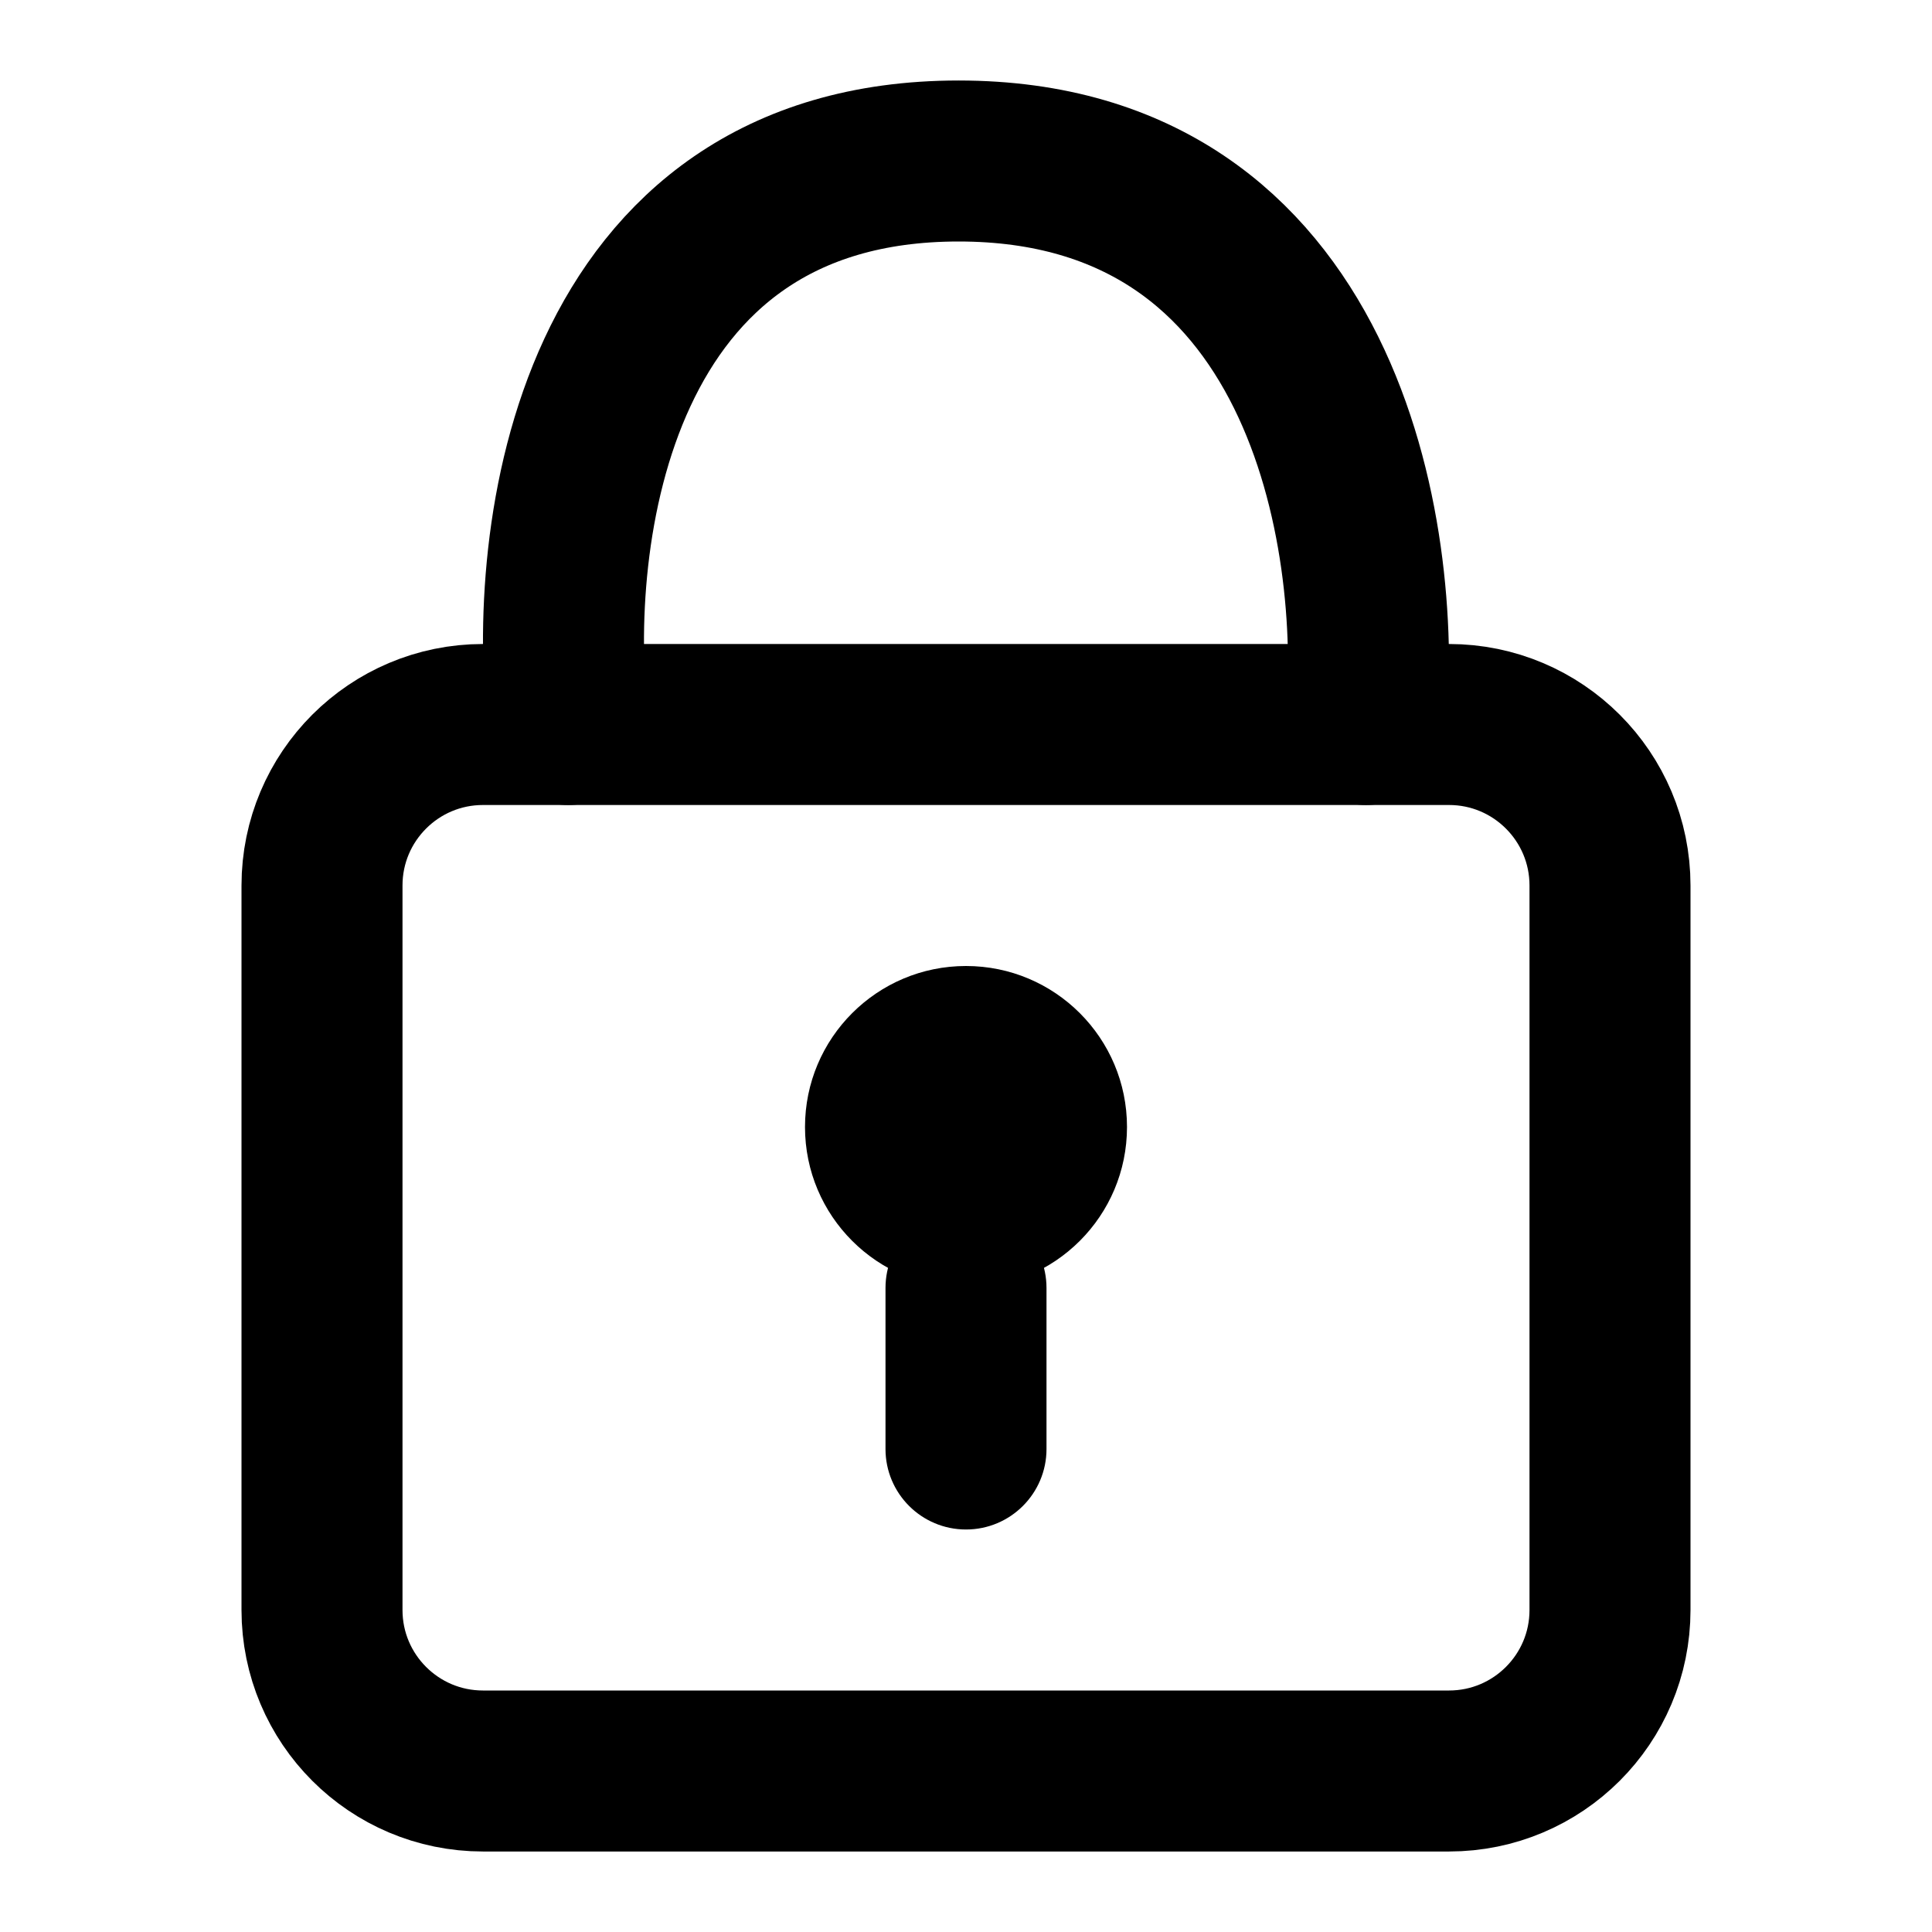
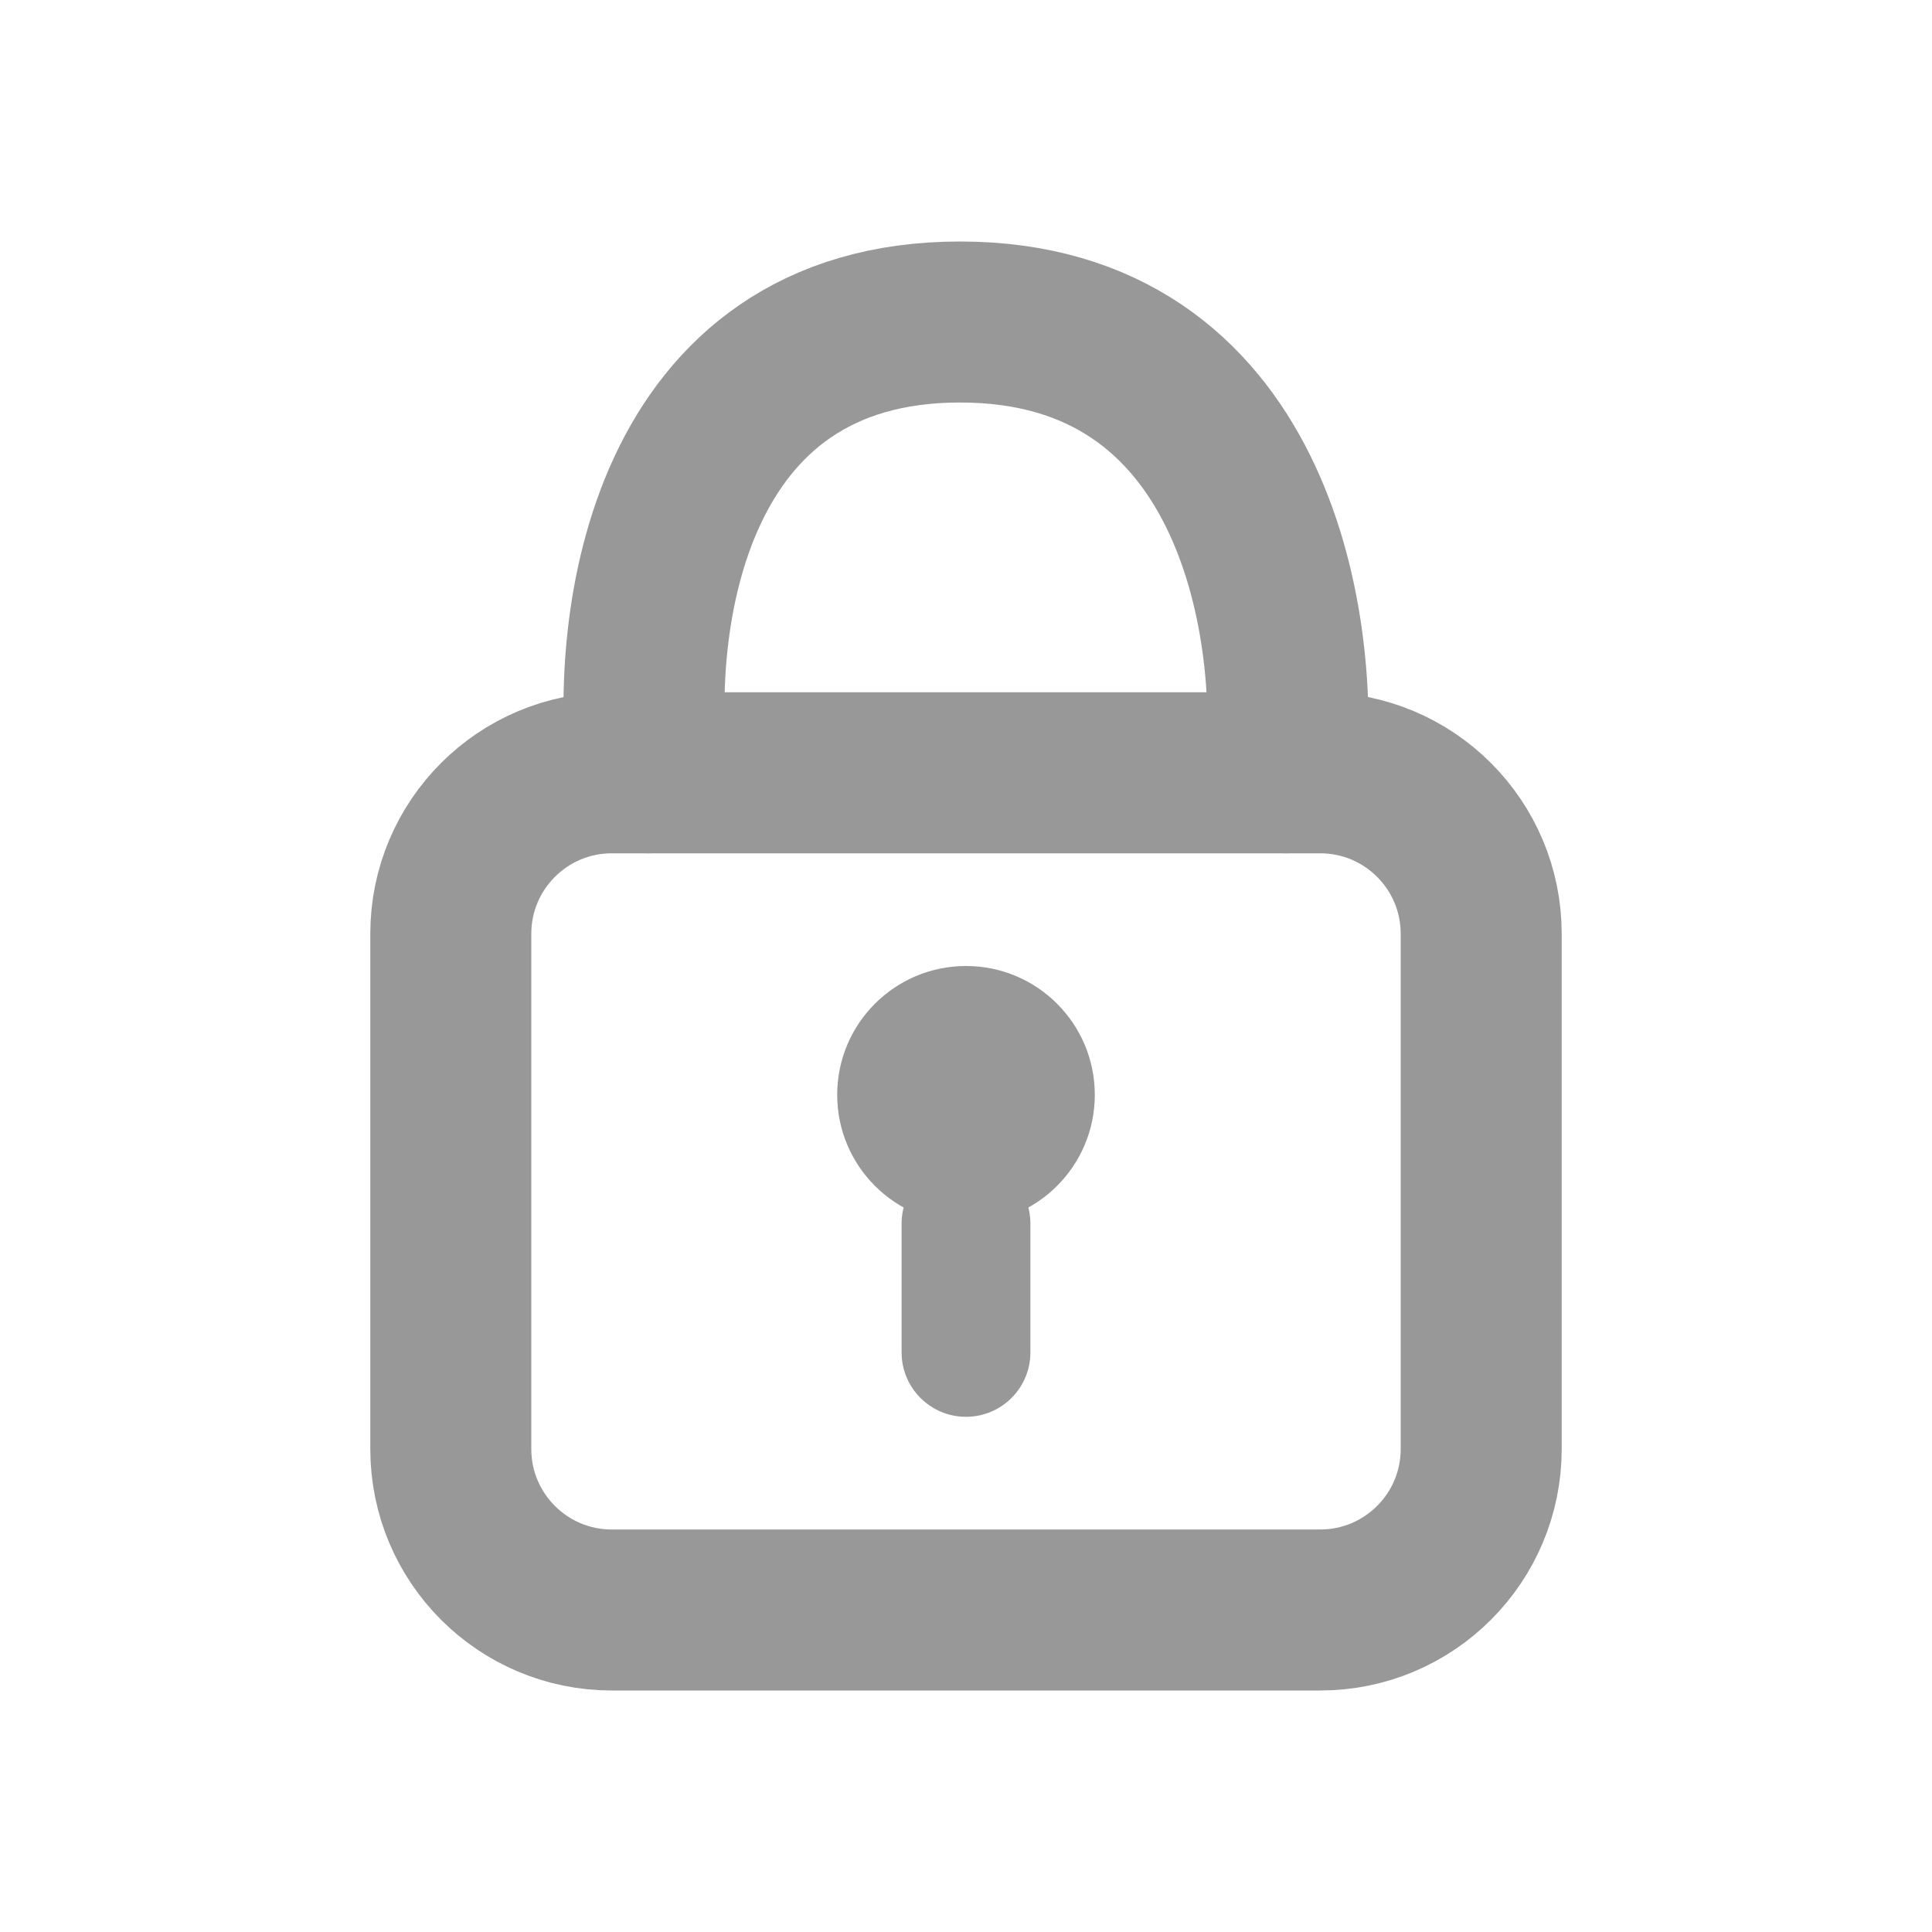
<svg xmlns="http://www.w3.org/2000/svg" width="24" height="24" viewBox="0 0 24 24" fill="none">
-   <rect x="4" y="9" width="16" height="13" rx="2" stroke="black" stroke-width="2" />
-   <circle cx="12" cy="14" r="2" fill="black" />
-   <rect x="11" y="15" width="2" height="4" rx="1" fill="black" />
-   <path d="M7.059 9C6.778 6.667 7.354 2 11.908 2C16.462 2 17.178 6.667 16.968 9" stroke="black" stroke-width="2" stroke-linecap="round" />
+   <rect x="5.6" y="9.6" width="12.8" height="10.4" rx="2" stroke="#989898" stroke-width="2" />
+   <circle cx="12" cy="13.6" r="1.6" fill="#989898" />
+   <rect x="11.2" y="14.4" width="1.6" height="3.2" rx="0.8" fill="#989898" />
+   <path d="M8.047 9.6C7.823 7.733 8.284 4 11.926 4C15.569 4 16.143 7.733 15.974 9.6" stroke="#989898" stroke-width="2" stroke-linecap="round" />
</svg>
